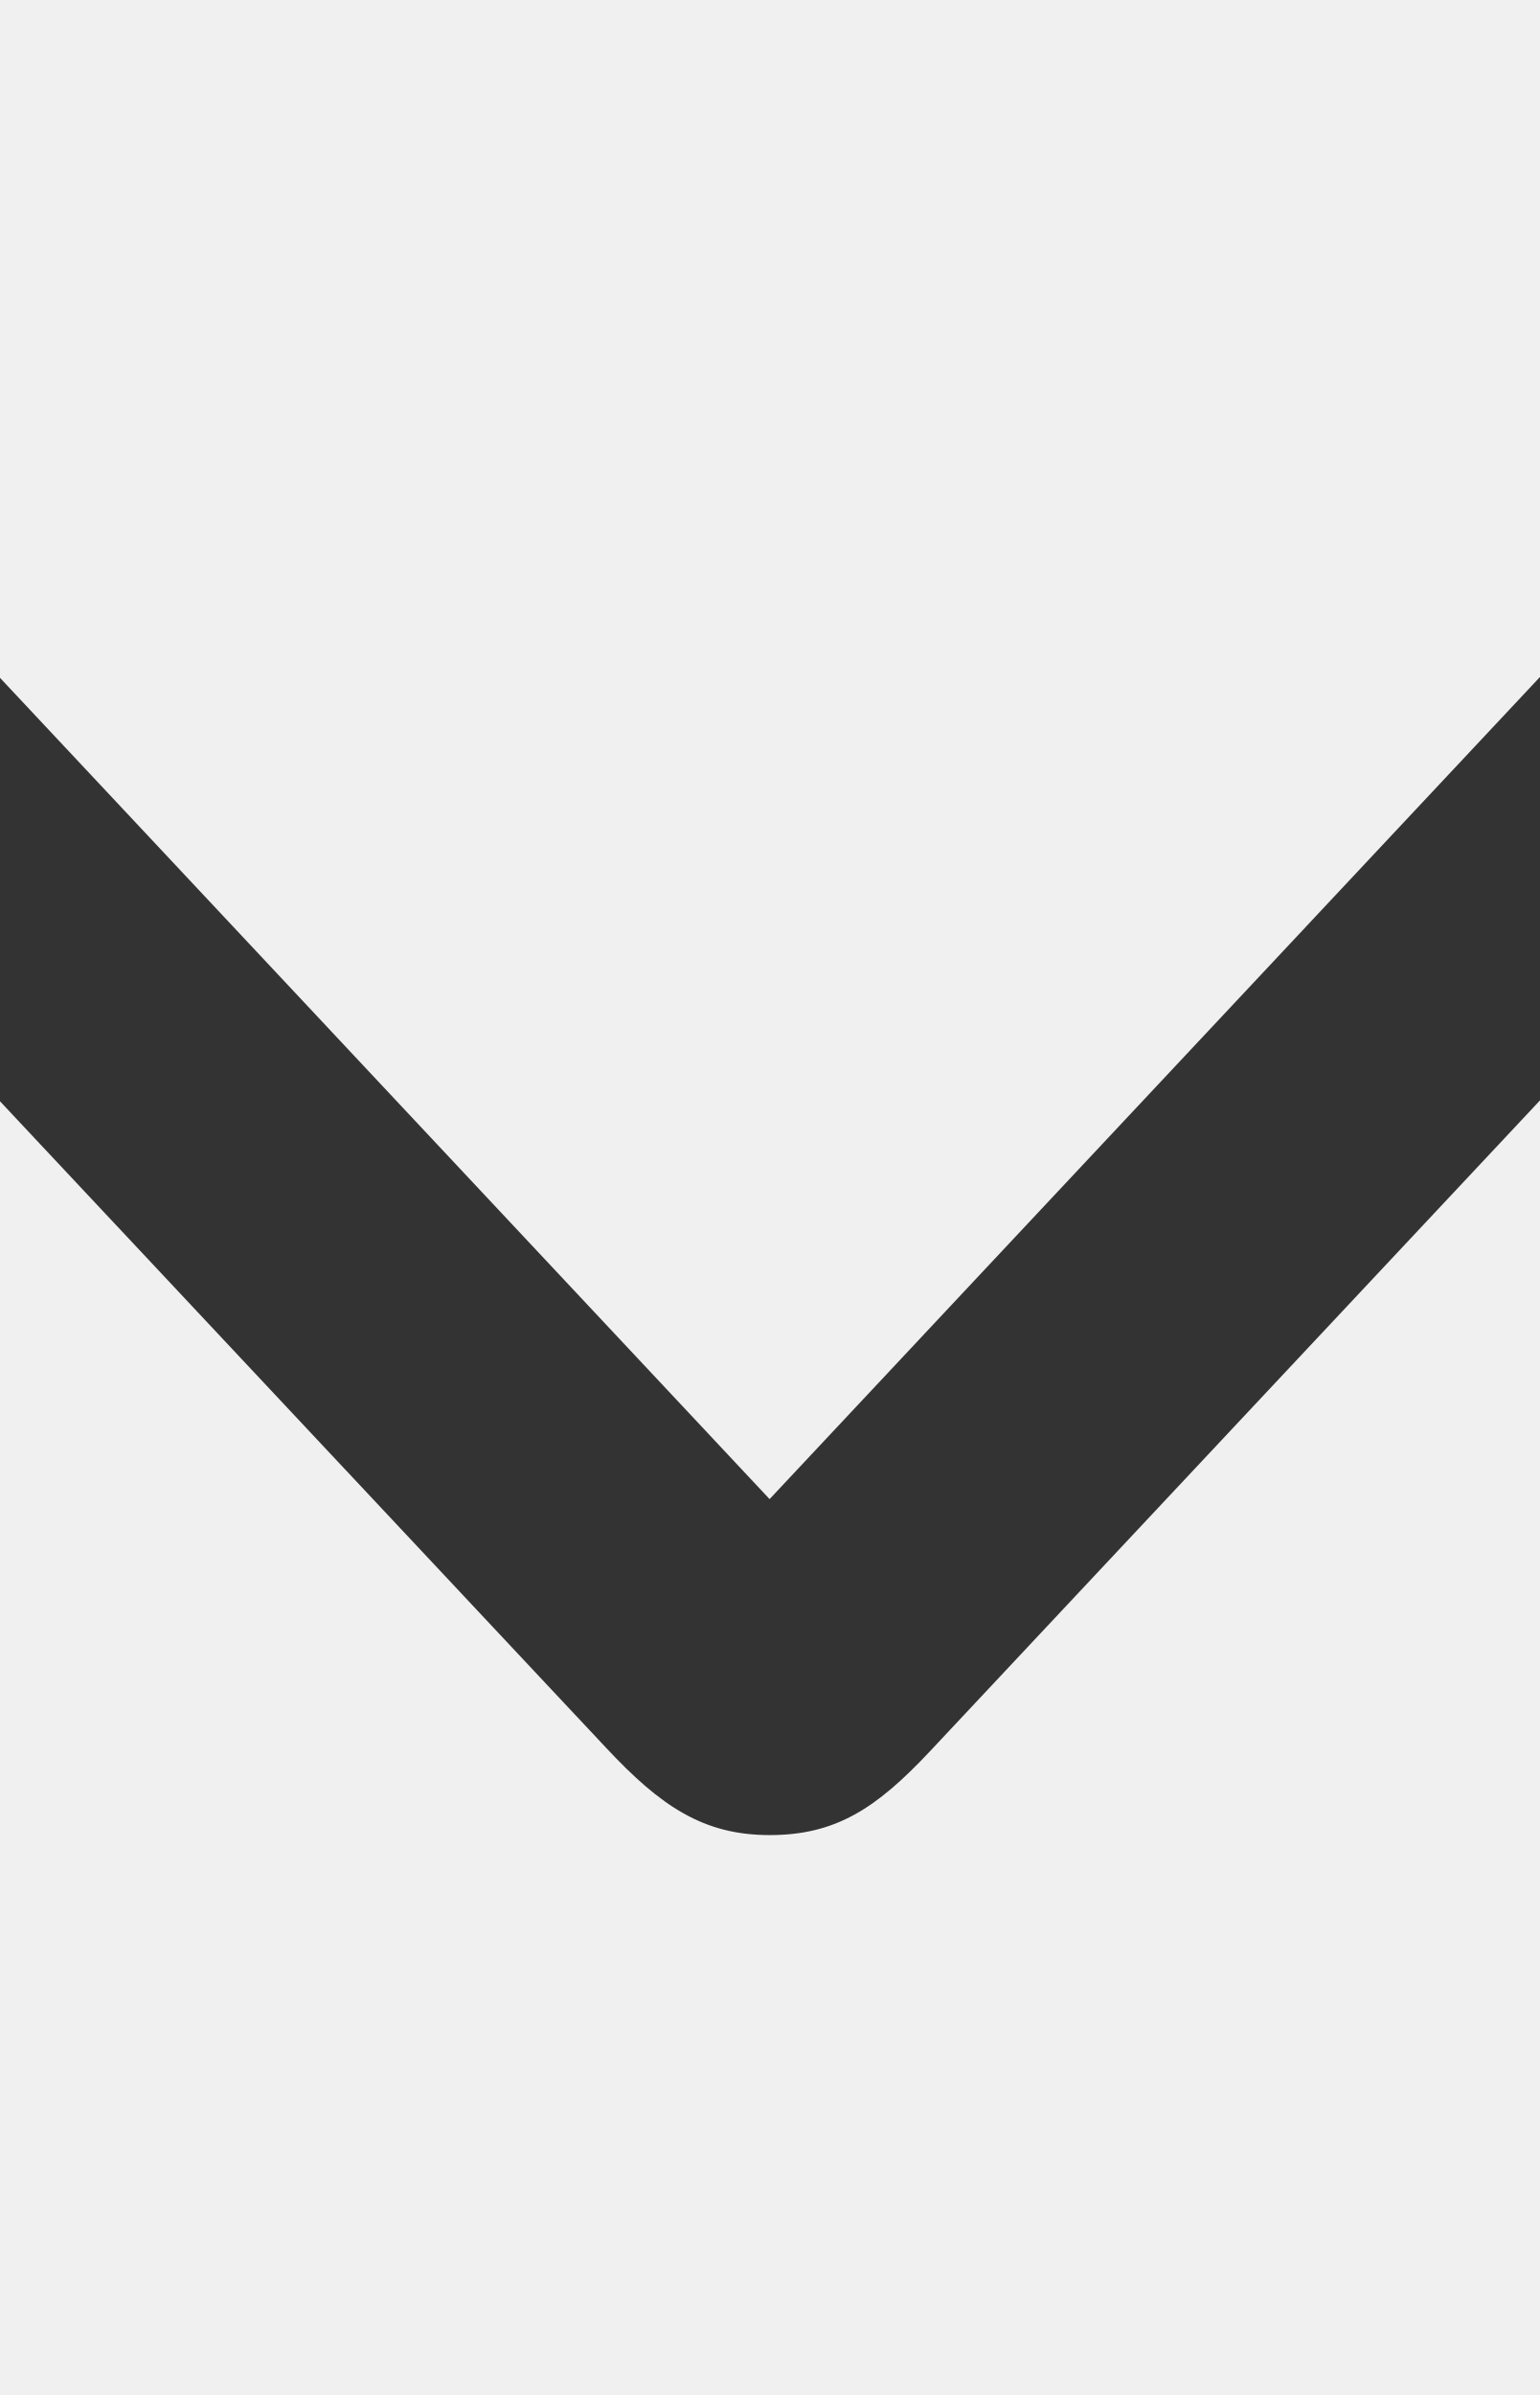
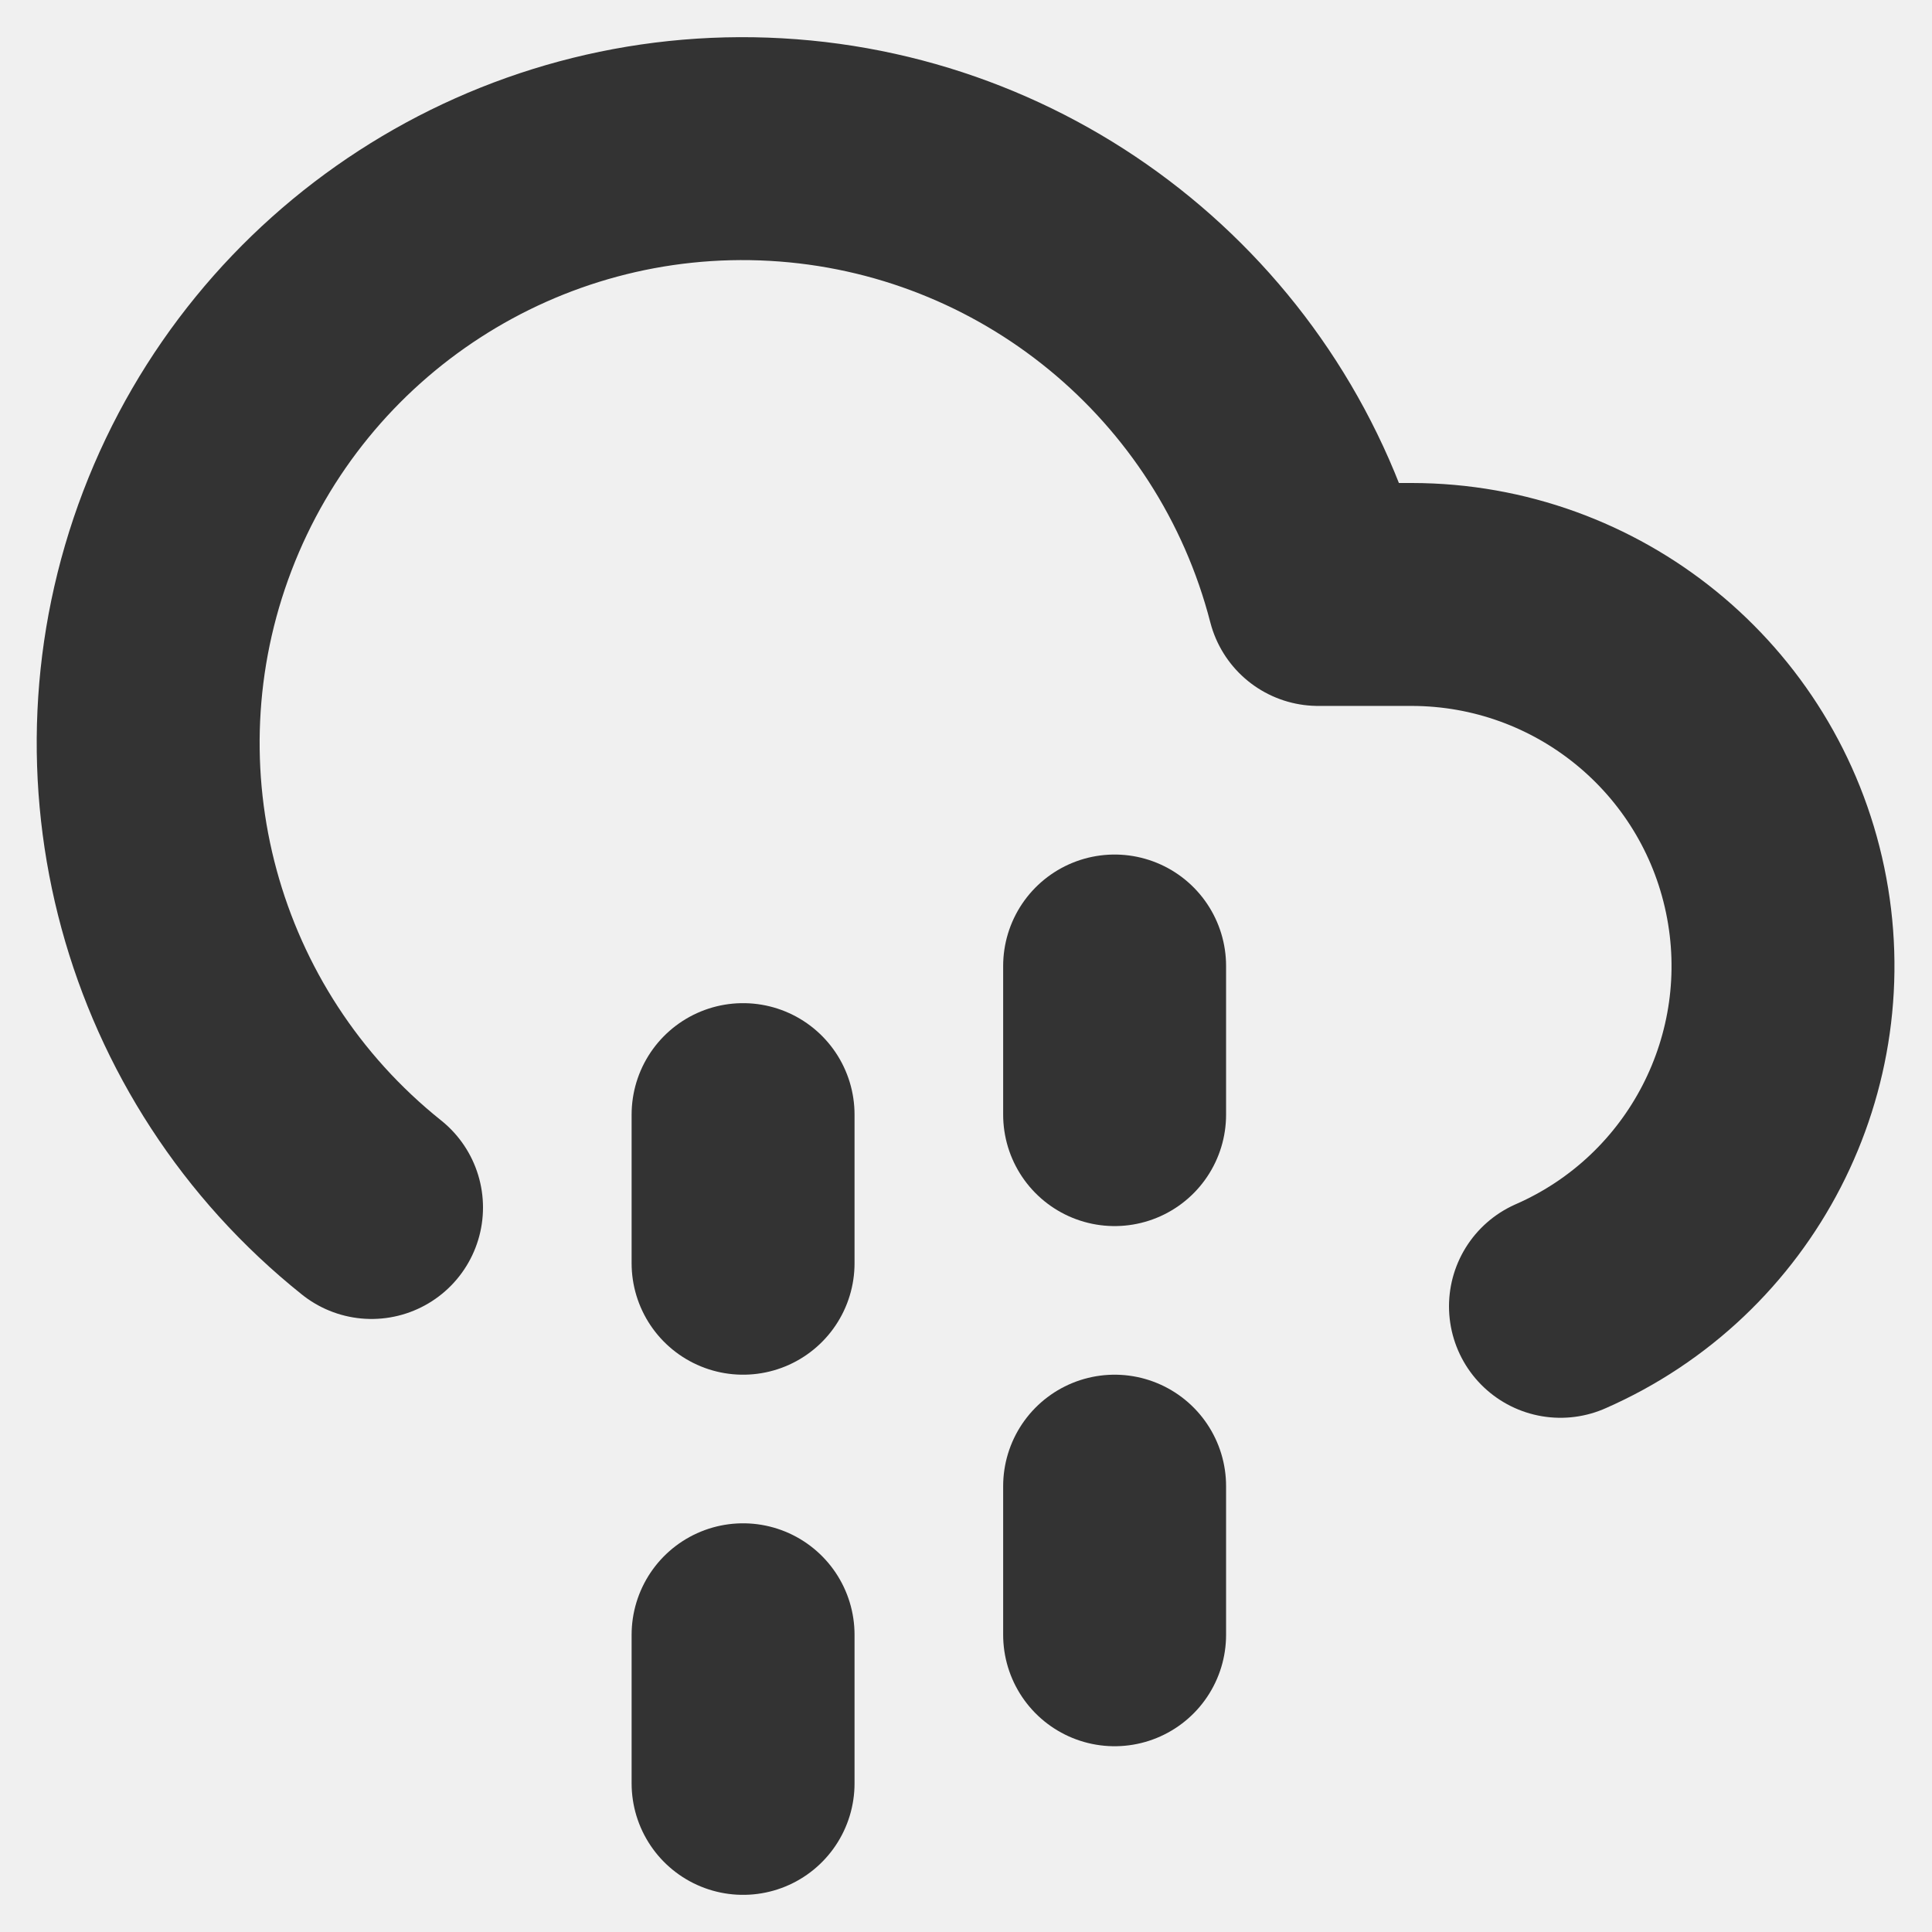
- <svg xmlns="http://www.w3.org/2000/svg" xmlns:xlink="http://www.w3.org/1999/xlink" width="9px" height="14px" viewBox="0 0 9 14" version="1.1">
-   <defs>
-     <path d="M7.5,11.727 C7.114,11.727 6.877,11.572 6.565,11.24 L1.178,5.494 C0.857,5.152 0.857,4.598 1.178,4.256 C1.498,3.915 2.018,3.915 2.338,4.256 L7.5,9.763 L12.662,4.256 C12.982,3.915 13.502,3.915 13.822,4.256 C14.143,4.598 14.143,5.152 13.822,5.494 C13.822,5.494 10.244,9.311 8.454,11.219 C8.136,11.559 7.886,11.727 7.5,11.727 Z" id="path-1" />
-   </defs>
-   <g id="Final" stroke="none" stroke-width="1" fill="none" fill-rule="evenodd">
-     <g id="v1-3-1-home-dashboard-footer" transform="translate(-1283, -608)">
-       <rect fill="#none" x="0" y="0" width="1366" height="829" />
-       <g id="favorites" transform="translate(40, 595)">
-         <g id="Icons-/-Arrow-Right-/-M-Copy" transform="translate(1247.5, 20) scale(-1, 1) translate(-1247.5, -20) translate(1240, 12)">
-           <g id="Direct-/-Icons-/-Arrow-Right-/-M">
-             <rect id="box" x="0" y="0" width="15" height="16" />
-             <mask id="mask-2" fill="white">
-               <use xlink:href="#path-1" />
-             </mask>
-             <g id="Color-/-Black" mask="url(#mask-2)" fill="#333333">
-               <g transform="translate(-76.875, -57)" id="#333333">
-                 <polygon points="0 0 169 0 169 130 0 130" />
+ <svg xmlns="http://www.w3.org/2000/svg" width="26px" height="26px" version="1.1" viewBox="0 0 26 26">
+   <g id="Final" fill="none" fill-rule="evenodd">
+     <g id="v1-2-1-home-dashboard" transform="translate(-212 -365)">
+       <g id="status" transform="translate(39 195)">
+         <g id="Group" transform="translate(1 40)">
+           <g id="Group-2" transform="translate(-15 -596)">
+             <g id="Group-3-Copy" transform="translate(120 699)">
+               <g id="Group-4" transform="translate(67 27)">
+                 <g id="cloud-drizzle" transform="translate(1 2)" stroke="#333" stroke-linecap="round" stroke-linejoin="round" stroke-width="3">
+                   <path id="Shape" d="m14 18v2" />
+                   <path id="Shape" d="m14 11v2" />
+                   <path id="Shape" d="m9 20v2" />
+                   <path id="Shape" d="m9 13v2" />
+                   <path id="Shape" d="m20 15.58c2.167-0.949 3.372-3.286 2.889-5.602-0.483-2.316-2.523-3.975-4.889-3.978h-1.26c-0.87-3.37-3.821-5.791-7.296-5.987-3.476-0.196-6.679 1.879-7.922 5.13-1.243 3.252-0.241 6.934 2.478 9.107" />
+                 </g>
              </g>
            </g>
          </g>
        </g>
      </g>
    </g>
  </g>
</svg>
